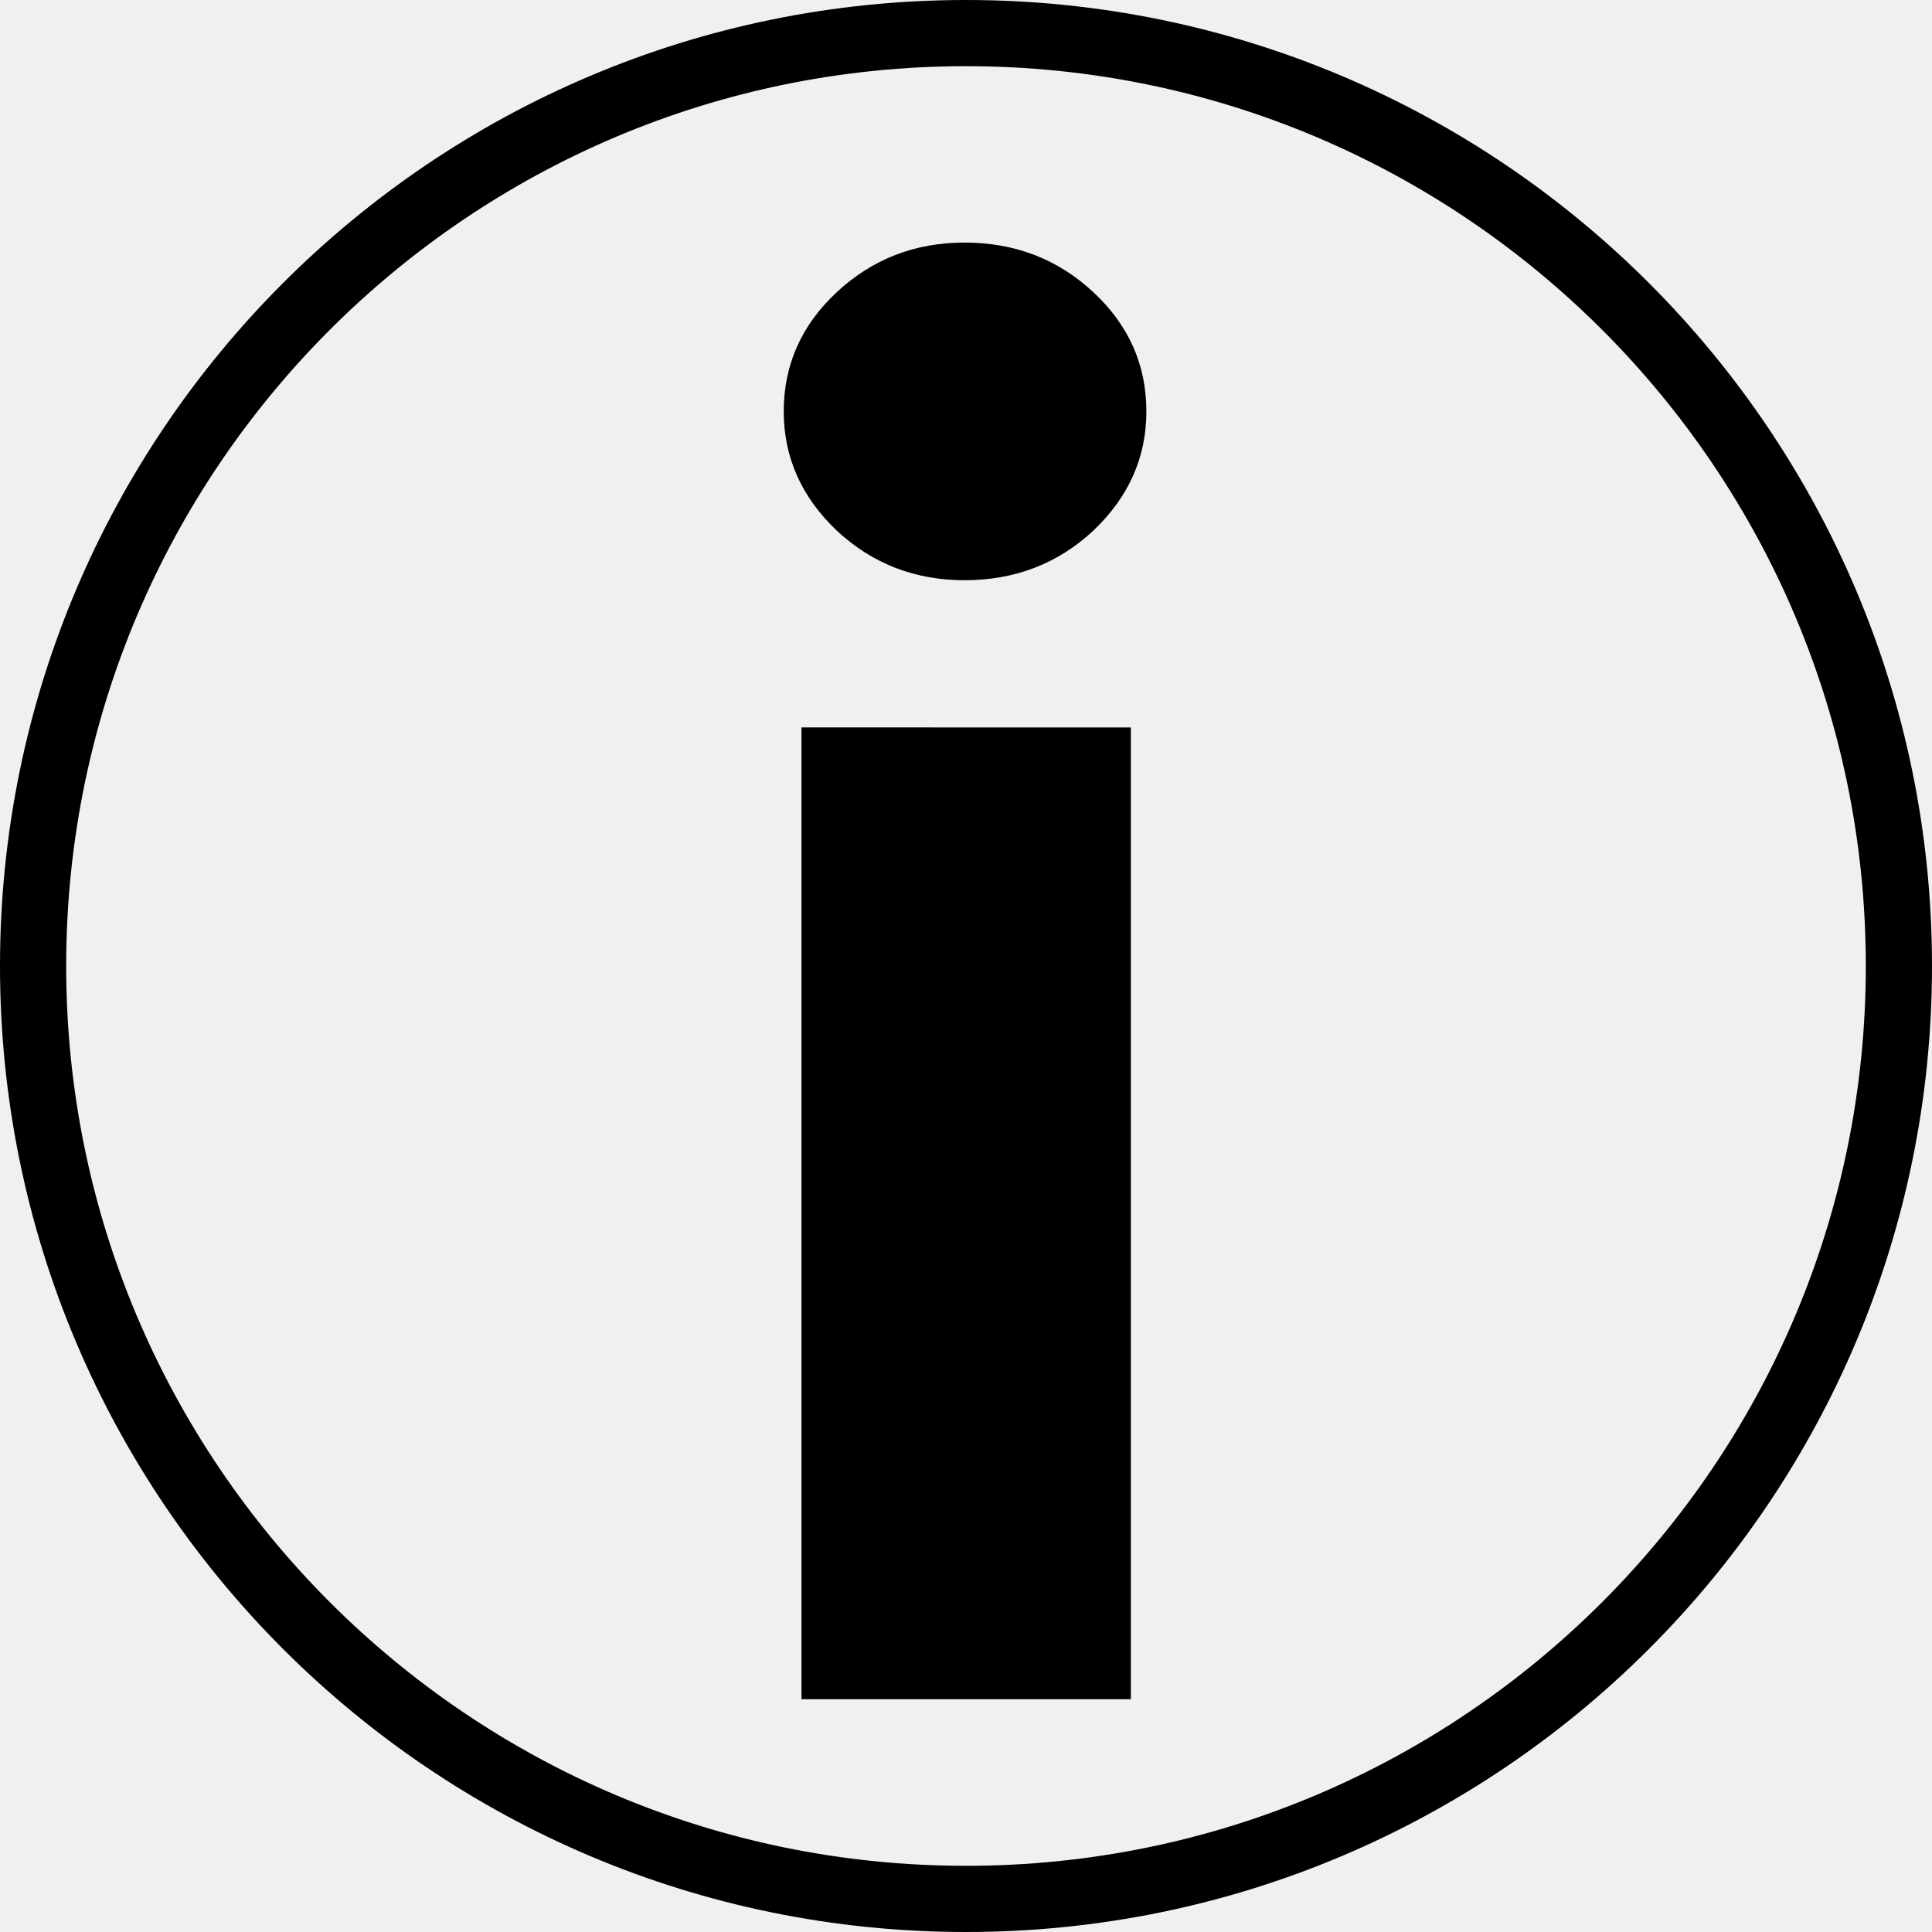
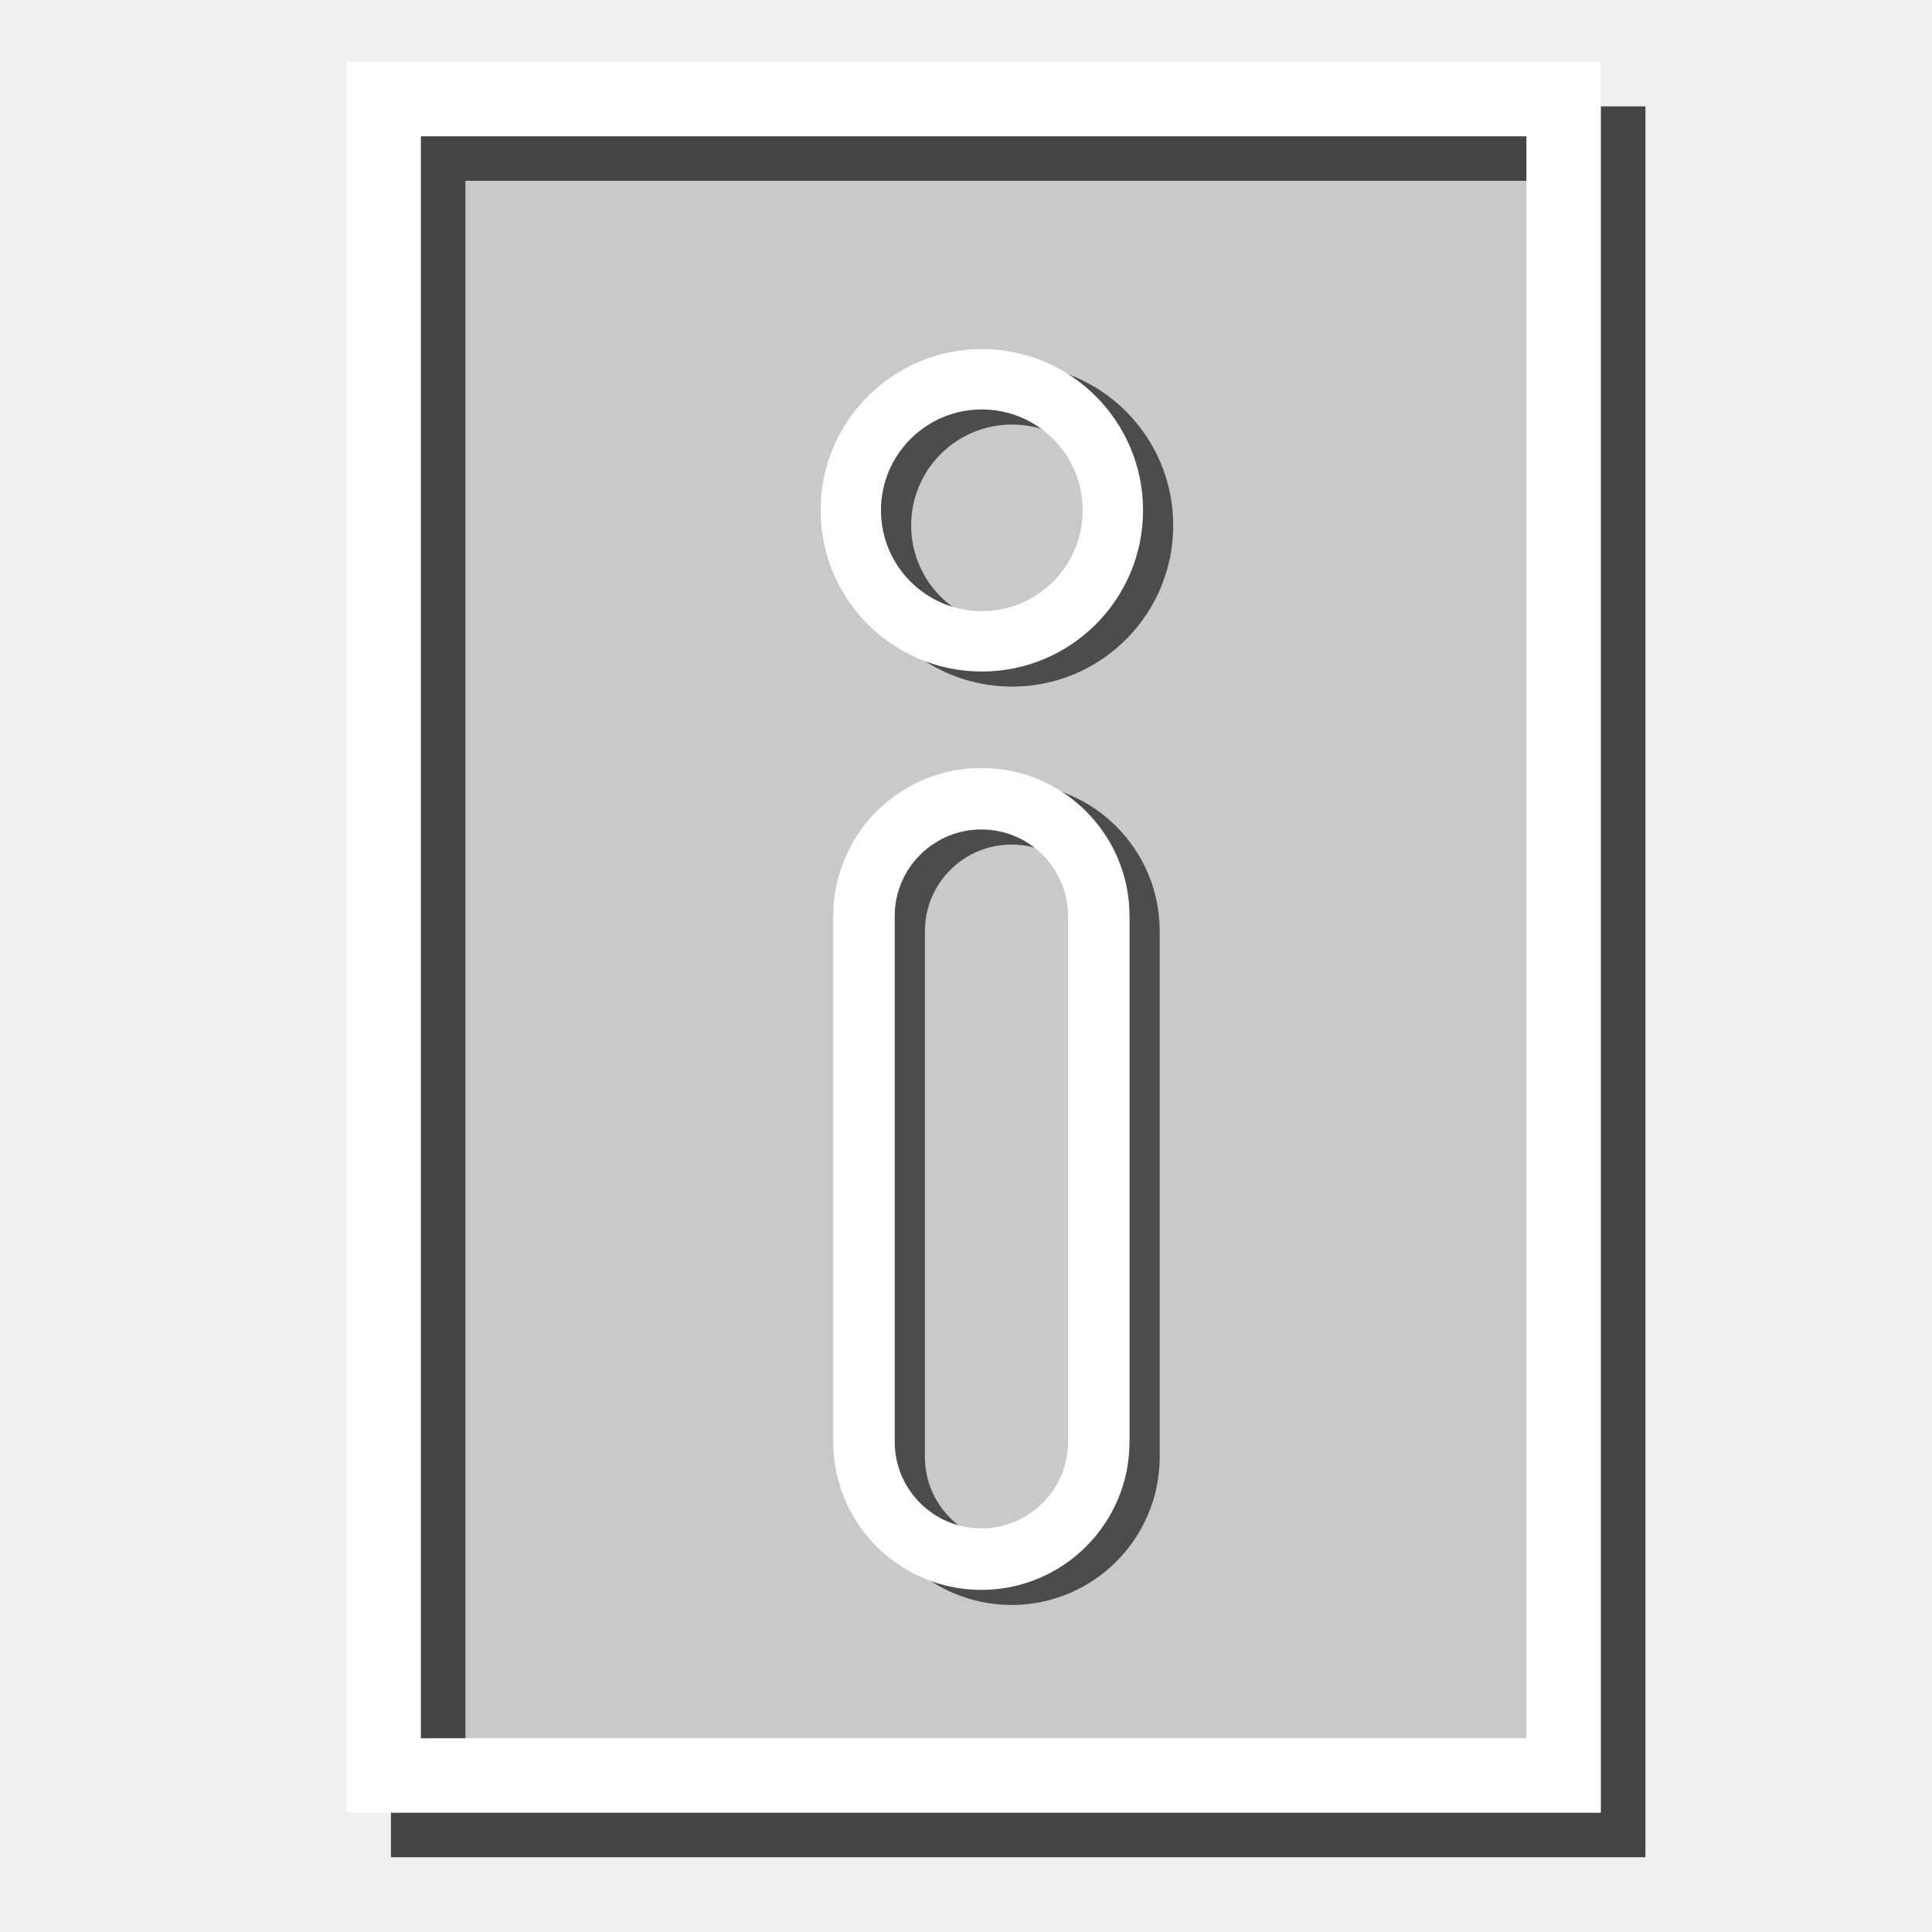
- <svg xmlns="http://www.w3.org/2000/svg" id="svg2411" viewBox="0 0 350.29 350.29" version="1.0">
-   <g id="layer1" transform="translate(-202 -474.36)">
-     <g id="g2516" transform="translate(79 352.36)">
-       <g id="g2500" style="stroke-linejoin:round;stroke:#000000;stroke-width:12;fill:none" transform="translate(129,128)">
-         <path id="path2502" d="m338.29 169.14c0 93.37-75.78 169.15-169.15 169.15-93.364 0-169.14-75.78-169.14-169.15 0-93.364 75.776-169.14 169.14-169.14 93.37 0 169.15 75.776 169.15 169.14z" />
-       </g>
-       <g id="g2504" style="fill:#000000" transform="translate(265.1 165.98)">
-         <path id="path2506" d="m0 30.61c0-8.461 3.217-15.677 9.651-21.65 6.434-5.973 14.142-8.959 23.122-8.96 9.115 0.001 16.89 2.987 23.324 8.96 6.434 5.973 9.651 13.189 9.652 21.65-0.001 8.338-3.218 15.555-9.652 21.652-6.434 5.972-14.209 8.958-23.324 8.958-8.98 0-16.688-2.986-23.122-8.958-6.434-6.097-9.651-13.314-9.651-21.652zm62.933 57.301v176.2h-59.716v-176.2c0 0.001 59.716 0.001 59.716 0.001" />
-       </g>
+ <svg xmlns="http://www.w3.org/2000/svg" width="256" height="256" viewBox="0 0 256 256" id="svg2" version="1.1">
+   <defs id="defs4" />
+   <g id="layer1" transform="translate(-110.345,-318.7315)">
+     <rect style="opacity:0.531;fill:#5d5d5d;fill-opacity:0.494;stroke:#545454;stroke-width:4.946;stroke-linecap:round;stroke-linejoin:round;stroke-miterlimit:4;stroke-dasharray:none;stroke-opacity:1" id="rect6555" width="156.75" height="222.428" x="166.832" y="336.845" />
+     <rect y="337.756" x="167.081" height="222.138" width="156.356" id="rect4755" style="opacity:1;fill:none;fill-opacity:1;stroke:#454545;stroke-width:9.867;stroke-linecap:round;stroke-linejoin:miter;stroke-miterlimit:4;stroke-dasharray:none;stroke-opacity:1" />
+     <rect style="opacity:1;fill:none;fill-opacity:1;stroke:#ffffff;stroke-width:9.867;stroke-linecap:round;stroke-linejoin:miter;stroke-miterlimit:4;stroke-dasharray:none;stroke-opacity:1" id="rect4192" width="156.356" height="222.138" x="161.179" y="331.854" />
+     <rect ry="15.557" y="426.567" x="228.824" height="100.757" width="31.114" id="rect6569" style="opacity:1;fill:none;fill-opacity:0.494;stroke:#4c4c4c;stroke-width:8.149;stroke-linecap:round;stroke-linejoin:round;stroke-miterlimit:4;stroke-dasharray:none;stroke-opacity:1" />
+     <circle r="17.363" cy="388.349" cx="244.442" id="circle6571" style="opacity:1;fill:none;fill-opacity:0.494;stroke:#4c4c4c;stroke-width:8;stroke-linecap:round;stroke-linejoin:round;stroke-miterlimit:4;stroke-dasharray:none;stroke-opacity:1" />
+     <g id="g6563" transform="translate(-6,-2)">
+       <rect ry="15.557" y="426.567" x="230.824" height="100.757" width="31.114" id="rect6557" style="opacity:1;fill:none;fill-opacity:0.494;stroke:#ffffff;stroke-width:8.149;stroke-linecap:round;stroke-linejoin:round;stroke-miterlimit:4;stroke-dasharray:none;stroke-opacity:1" />
+       <circle r="17.363" cy="388.349" cx="246.442" id="path6561" style="opacity:1;fill:none;fill-opacity:0.494;stroke:#ffffff;stroke-width:8;stroke-linecap:round;stroke-linejoin:round;stroke-miterlimit:4;stroke-dasharray:none;stroke-opacity:1" />
    </g>
  </g>
</svg>
